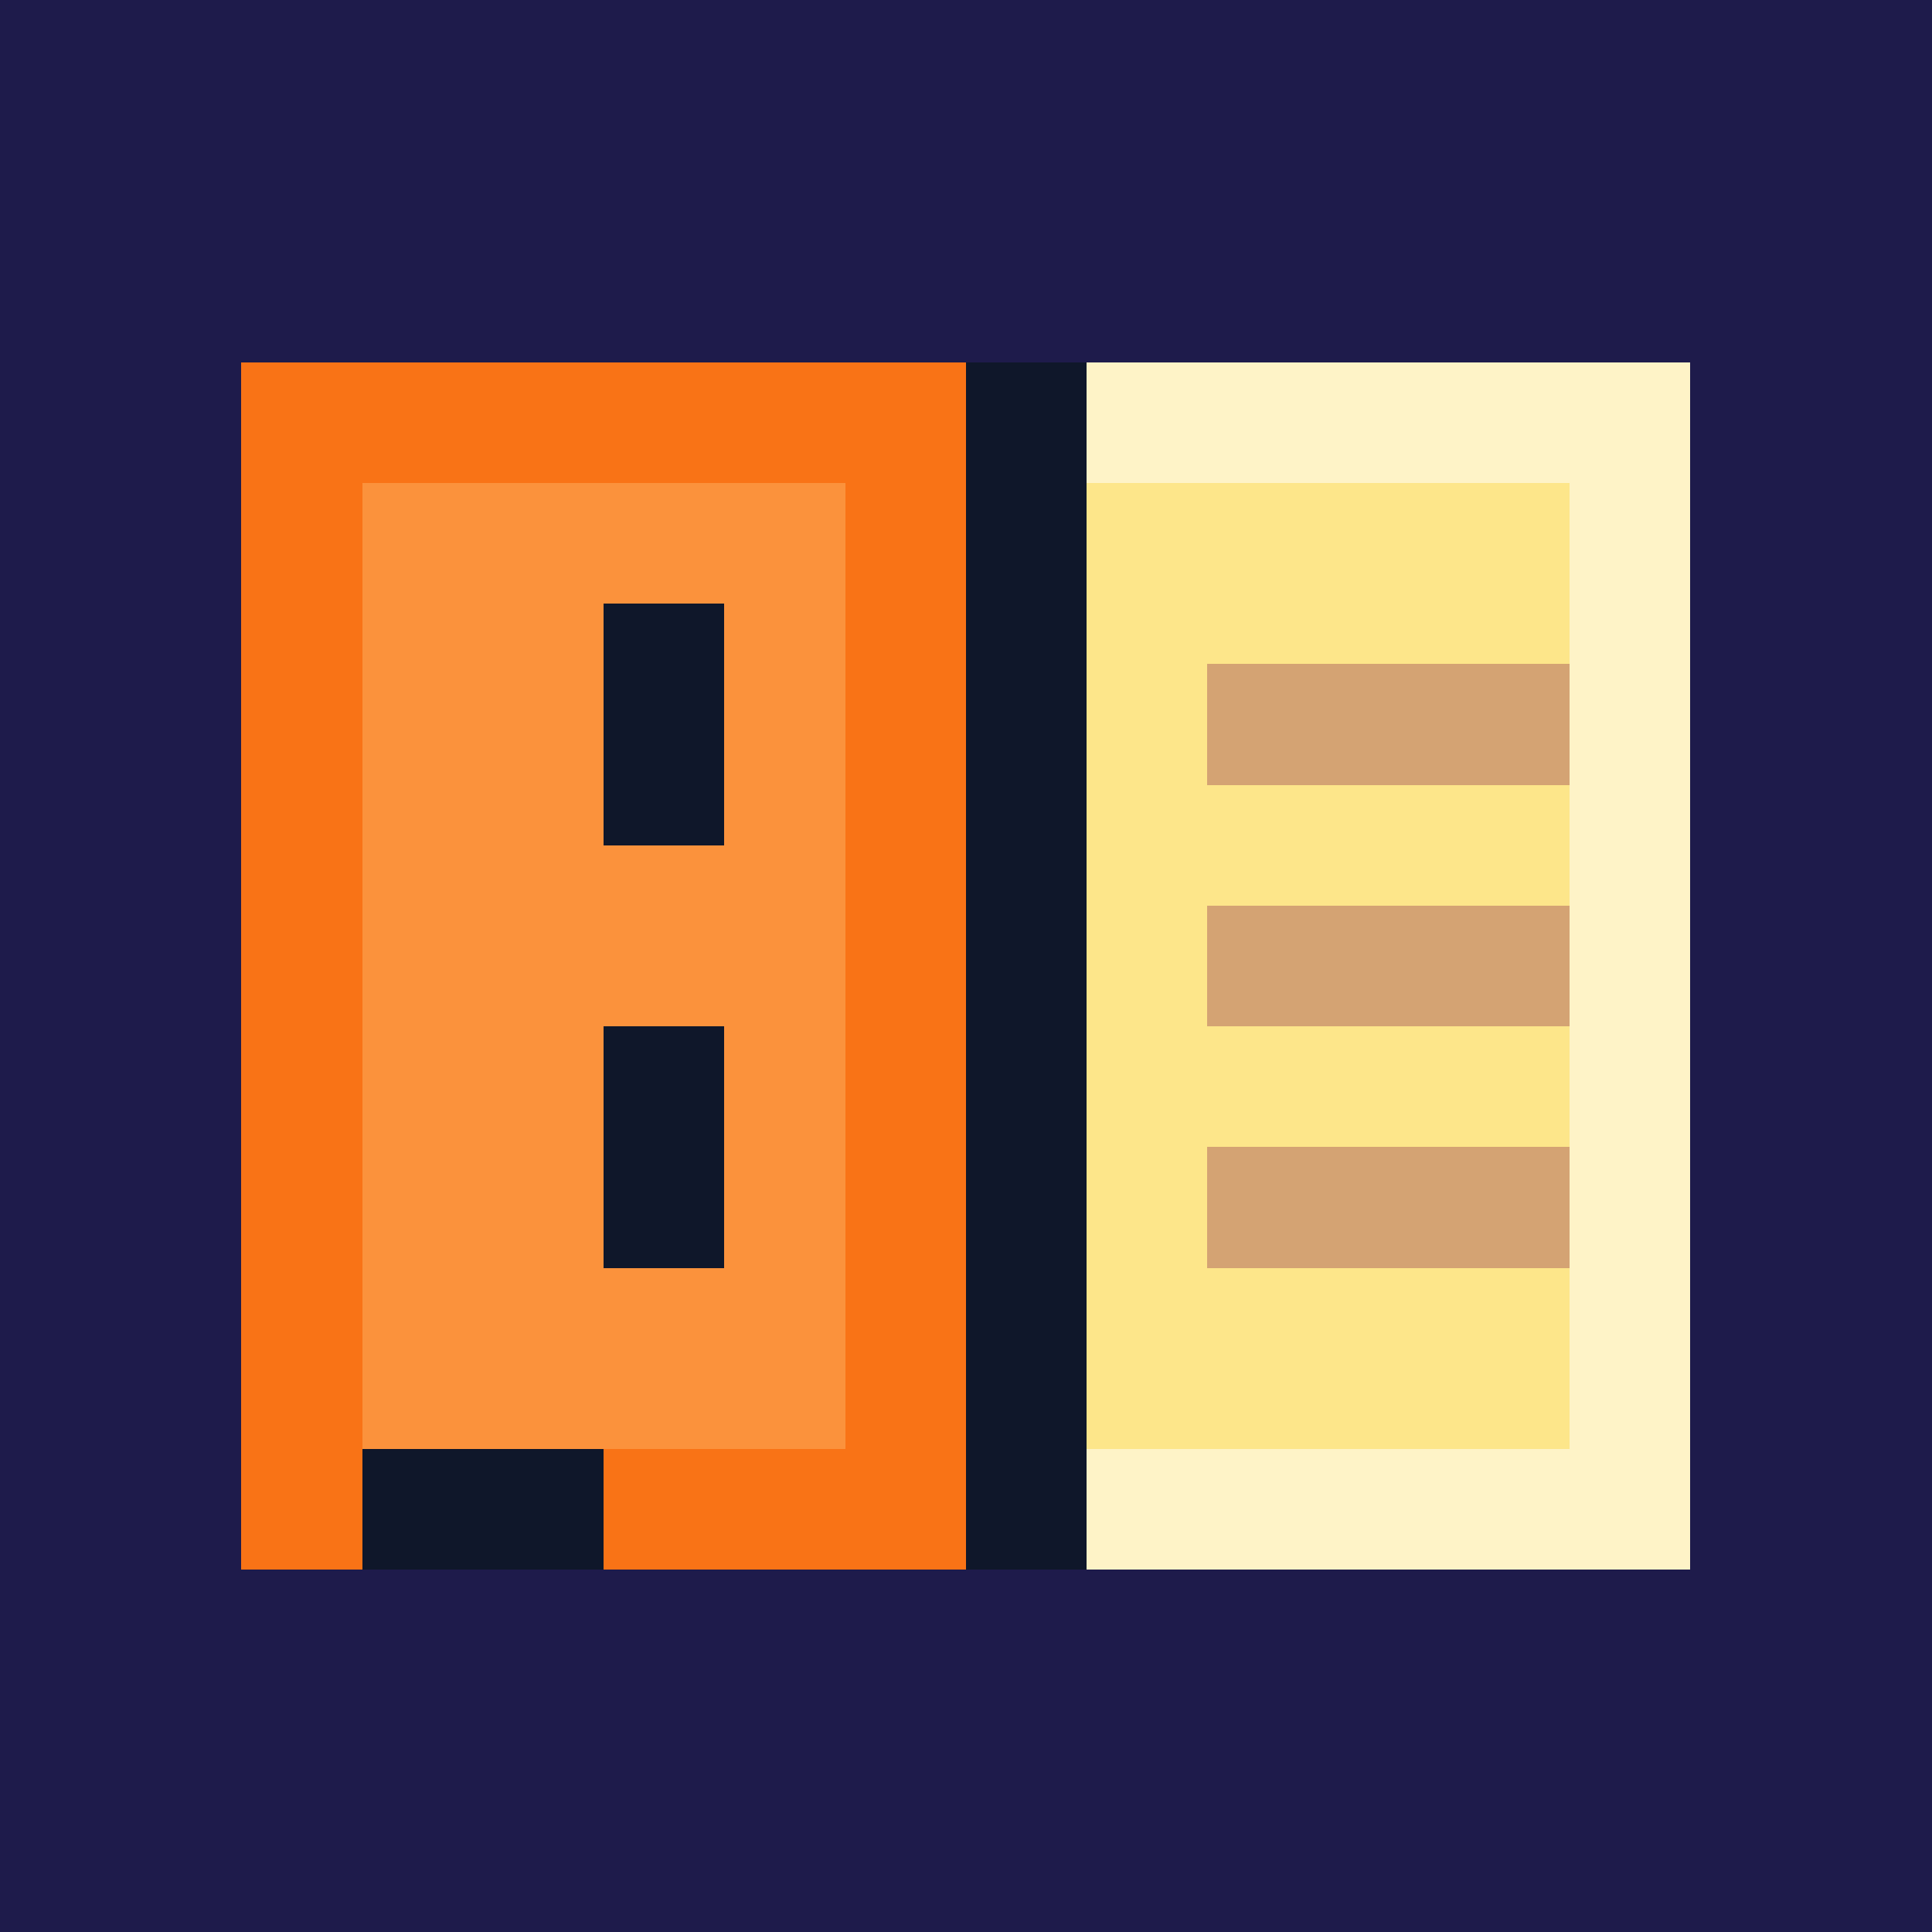
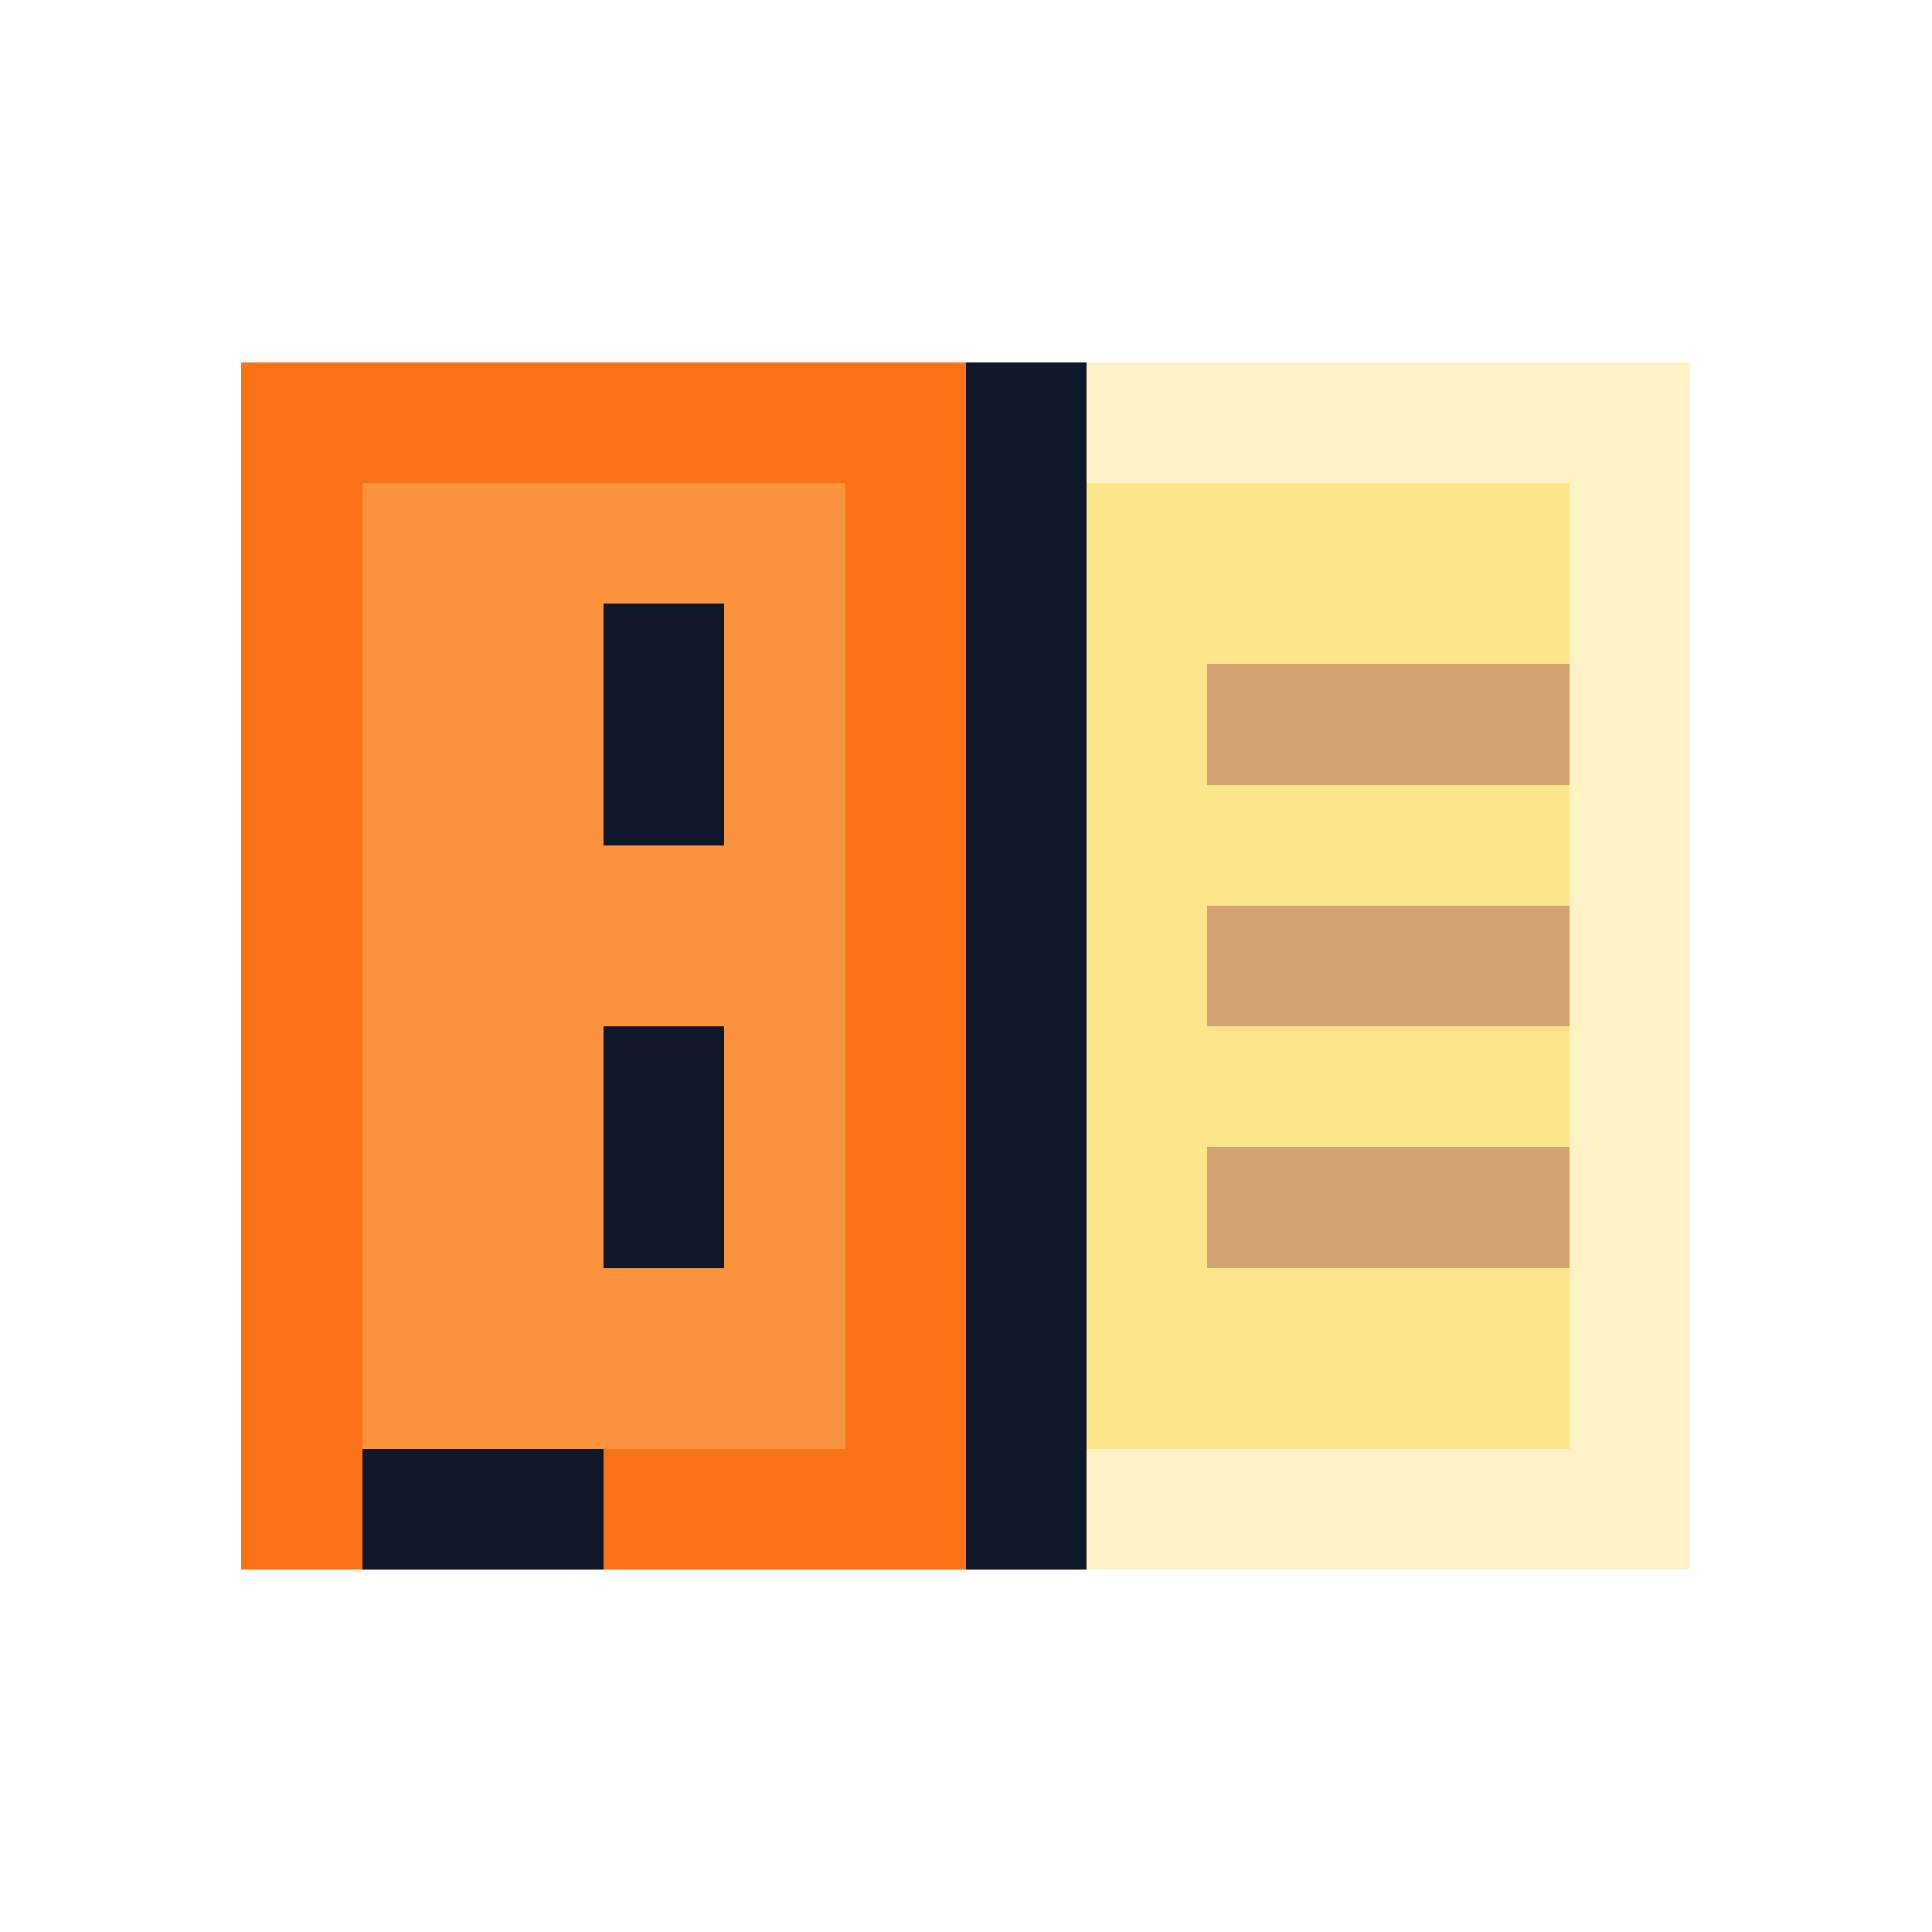
<svg xmlns="http://www.w3.org/2000/svg" viewBox="0 0 64 64" shape-rendering="crispEdges">
-   <rect width="64" height="64" fill="#1e1b4b" />
  <rect x="8" y="12" width="24" height="40" fill="#f97316" />
  <rect x="12" y="16" width="16" height="32" fill="#fb923c" />
  <rect x="32" y="12" width="24" height="40" fill="#fef3c7" />
  <rect x="36" y="16" width="16" height="32" fill="#fde68a" />
  <rect x="32" y="12" width="4" height="40" fill="#0f172a" />
  <rect x="20" y="20" width="4" height="8" fill="#0f172a" />
  <rect x="20" y="34" width="4" height="8" fill="#0f172a" />
  <rect x="40" y="22" width="12" height="4" fill="#d4a373" />
  <rect x="40" y="30" width="12" height="4" fill="#d4a373" />
  <rect x="40" y="38" width="12" height="4" fill="#d4a373" />
  <rect x="12" y="48" width="8" height="4" fill="#0f172a" />
</svg>
